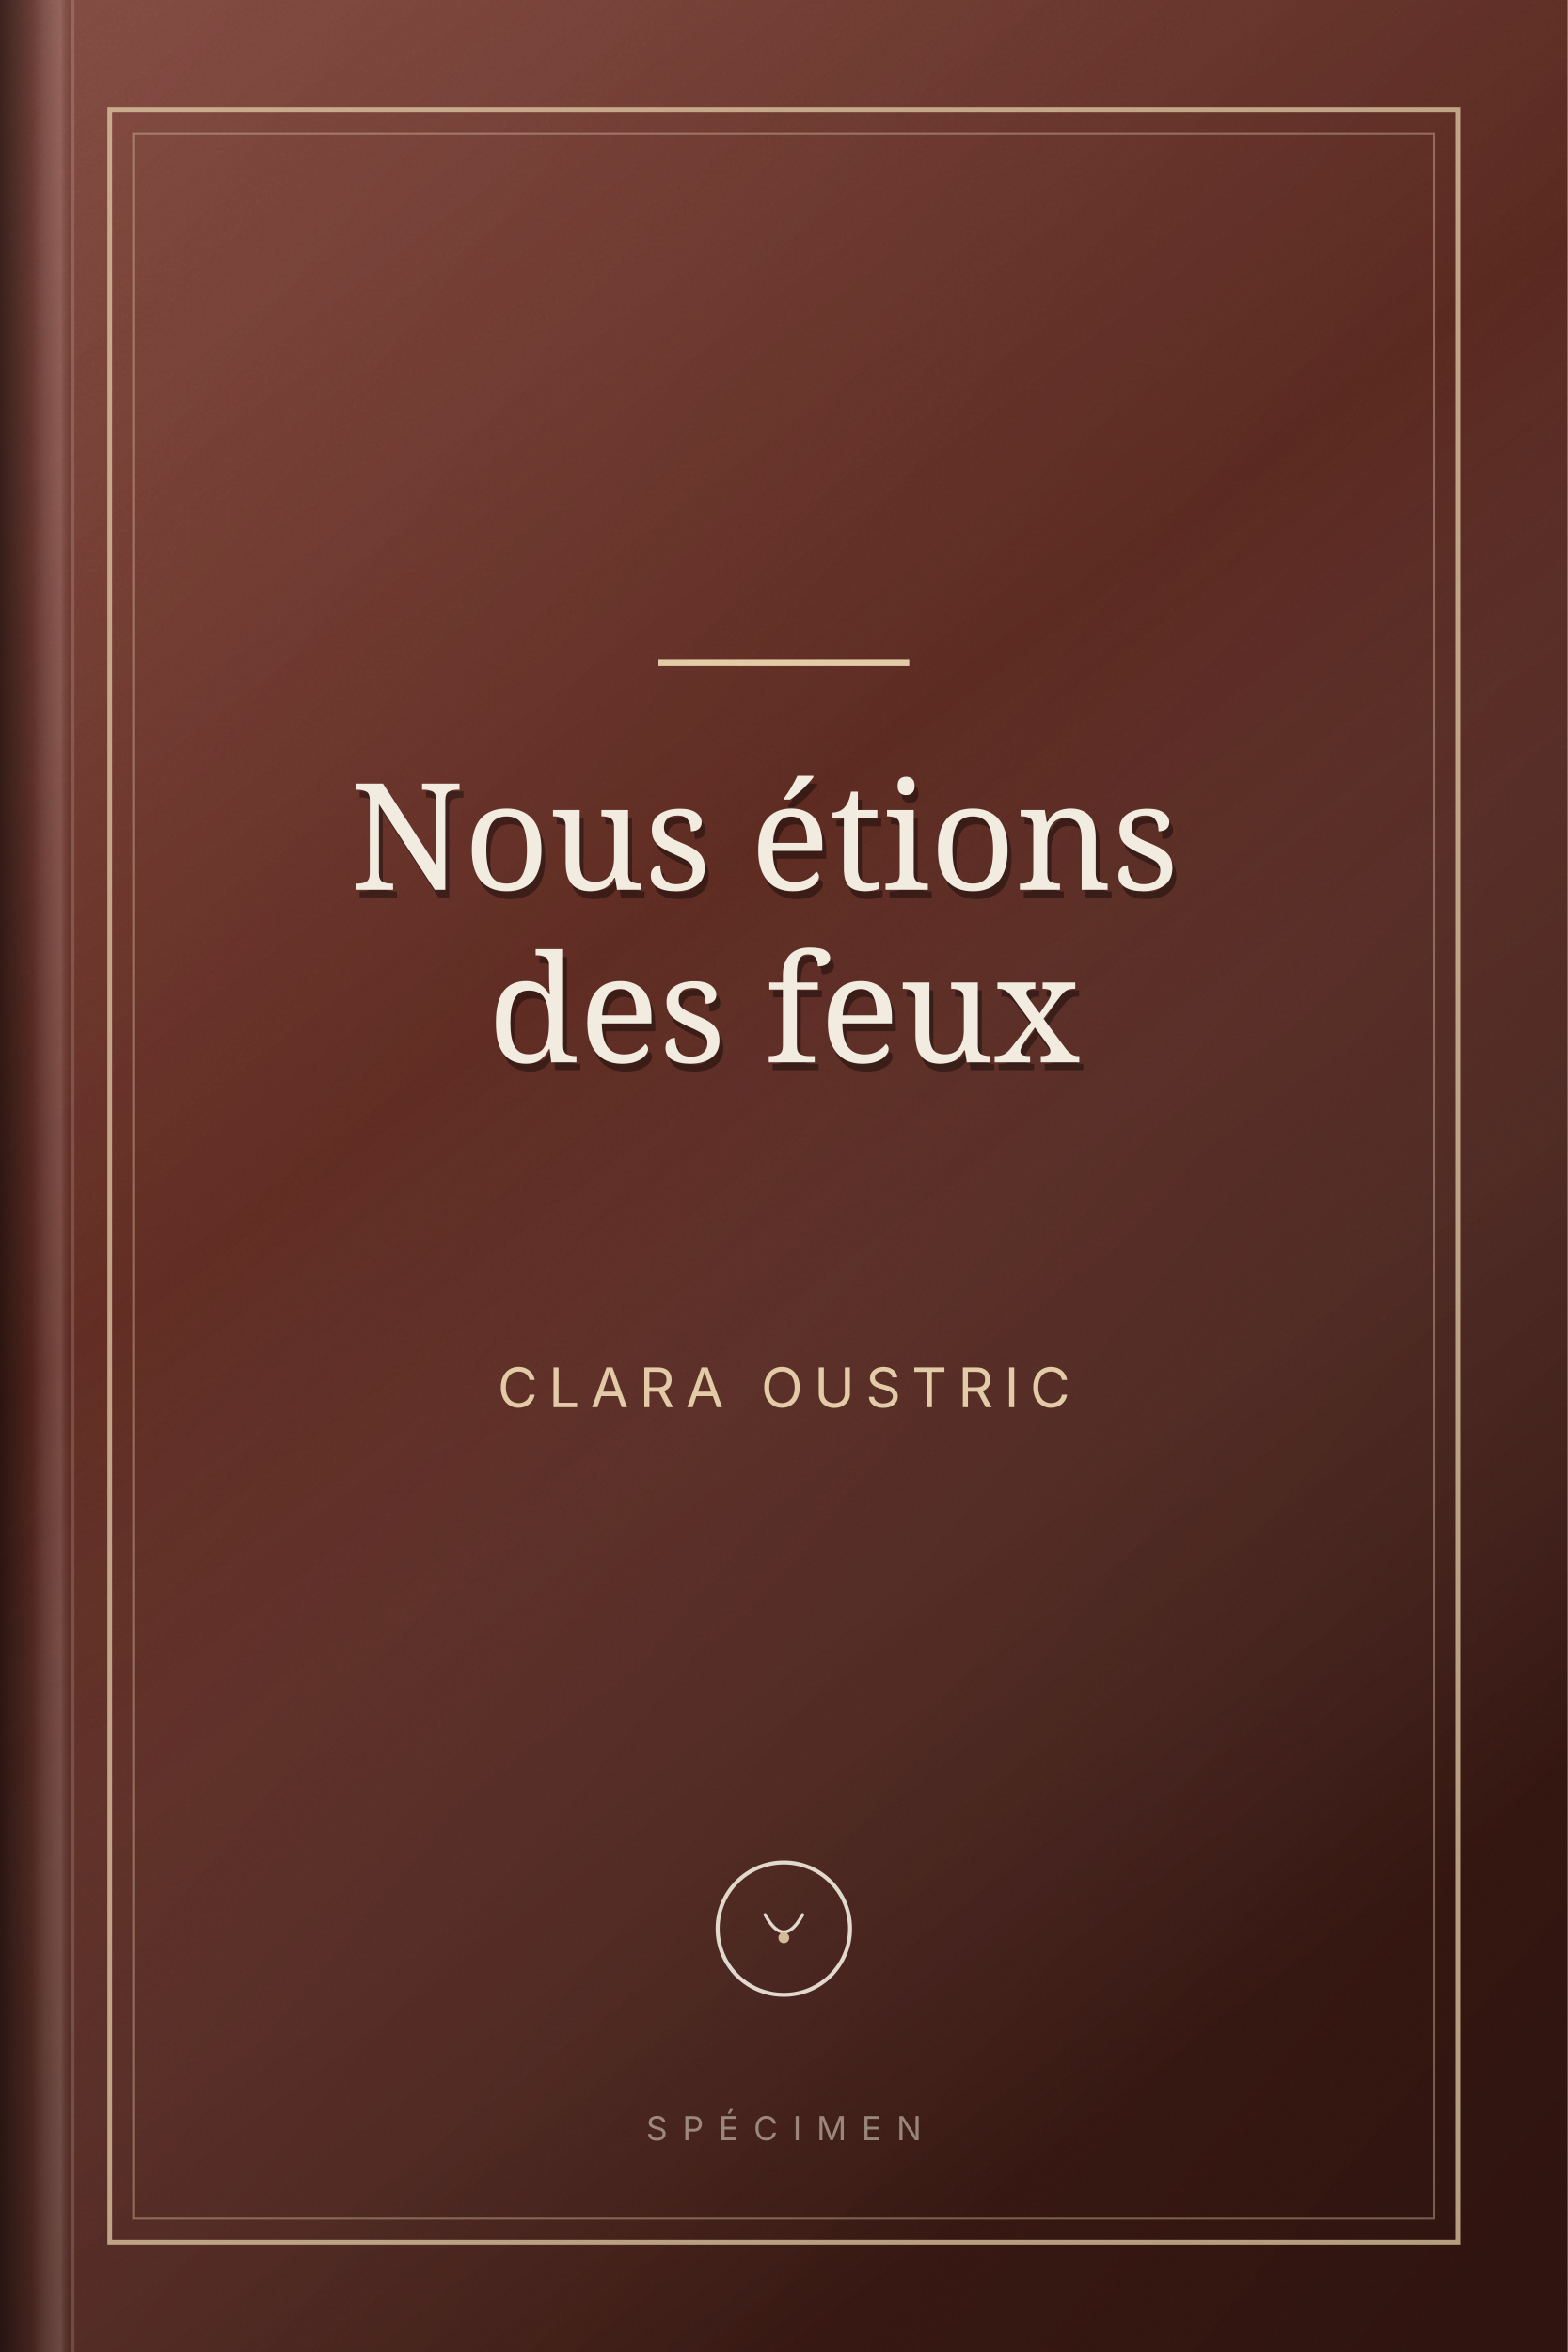
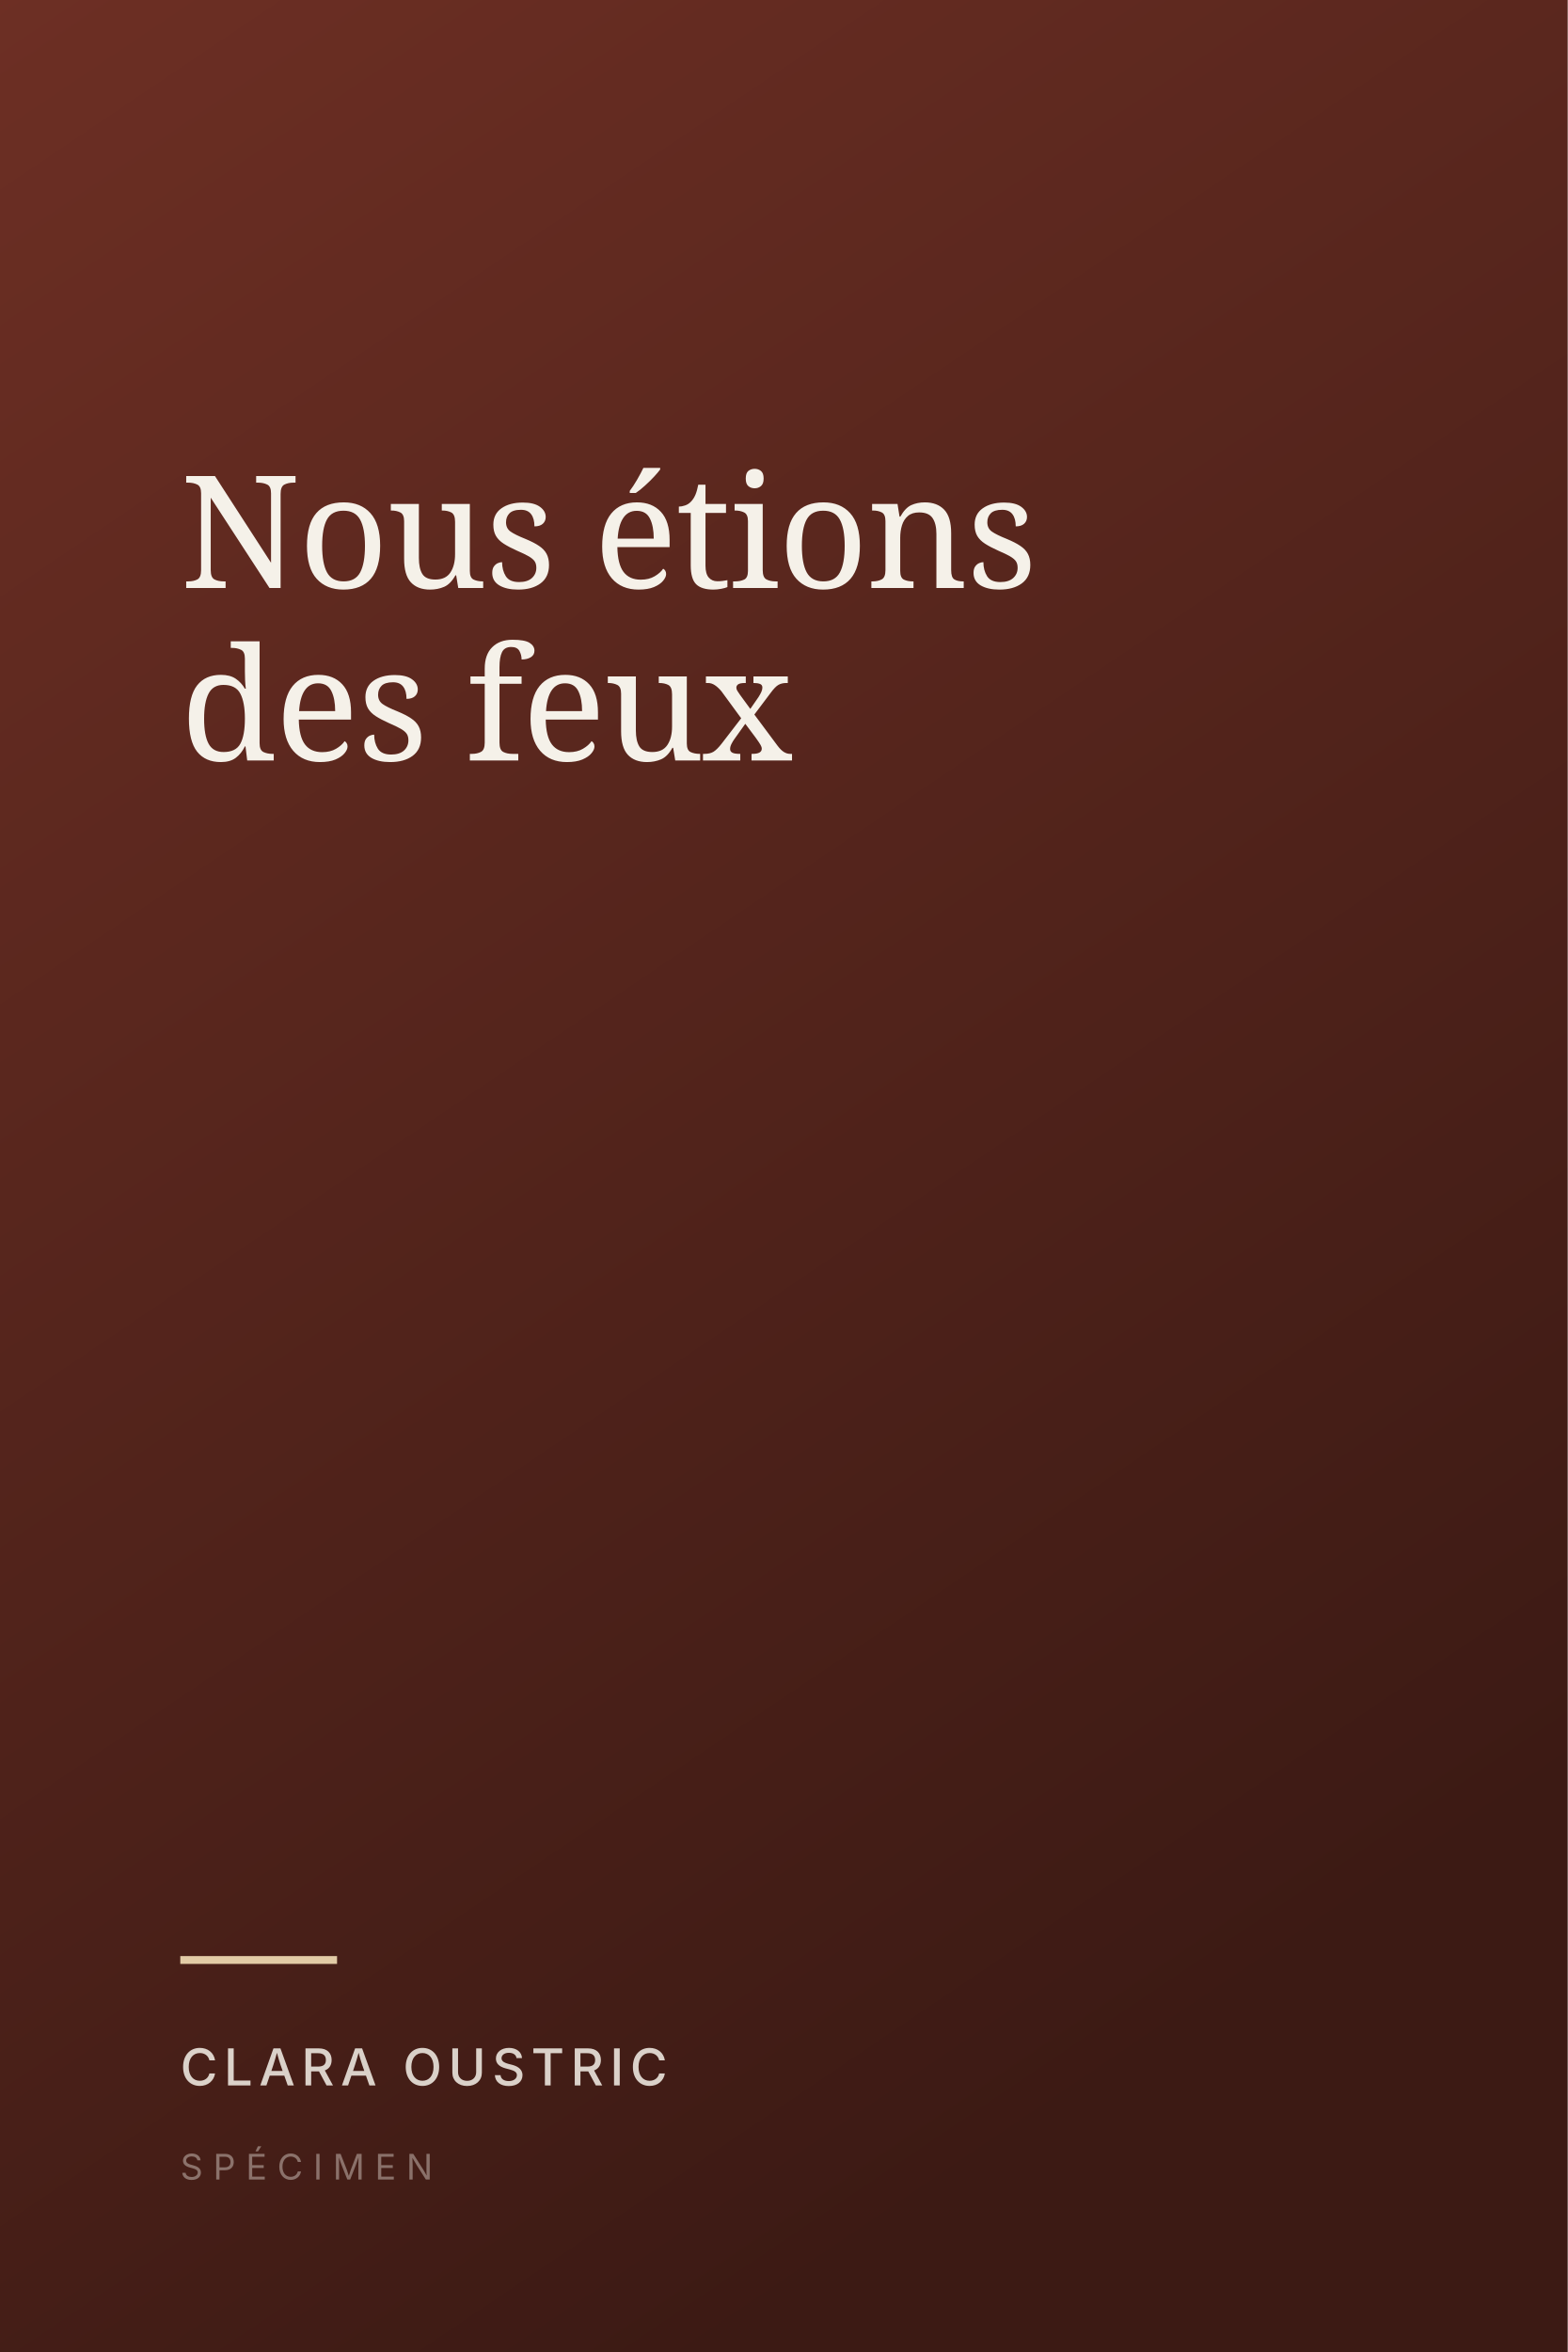
<svg xmlns="http://www.w3.org/2000/svg" viewBox="0 0 400 600" role="img" aria-hidden="true">
  <defs>
-     <linearGradient id="fond" x1="0.1" y1="0" x2="0.9" y2="1">
+     <linearGradient id="fond" x1="0" y1="0" x2="0.45" y2="1">
      <stop offset="0%" stop-color="#6d2f24" />
      <stop offset="100%" stop-color="#3c1a14" />
    </linearGradient>
-     <filter id="fibre" x="0" y="0" width="100%" height="100%">
-       <feTurbulence type="fractalNoise" baseFrequency="1.2" numOctaves="5" stitchTiles="stitch" />
-       <feColorMatrix type="saturate" values="0" />
-     </filter>
-     <linearGradient id="tranche" x1="0" y1="0" x2="1" y2="0">
-       <stop offset="0%" stop-color="#000" stop-opacity="0.55" />
-       <stop offset="46%" stop-color="#000" stop-opacity="0.20" />
-       <stop offset="86%" stop-color="#fff" stop-opacity="0.13" />
-       <stop offset="100%" stop-color="#000" stop-opacity="0.06" />
-     </linearGradient>
-     <linearGradient id="lumiere" x1="0" y1="0" x2="0.5" y2="1">
-       <stop offset="0%" stop-color="#fff" stop-opacity="0.14" />
-       <stop offset="48%" stop-color="#fff" stop-opacity="0.02" />
-       <stop offset="100%" stop-color="#000" stop-opacity="0.22" />
-     </linearGradient>
  </defs>
  <rect width="400" height="600" fill="url(#fond)" />
-   <rect width="400" height="600" fill="url(#lumiere)" />
-   <rect width="400" height="600" filter="url(#fibre)" opacity="0.10" style="mix-blend-mode:overlay" />
-   <rect x="28" y="28" width="344" height="544" fill="none" stroke="#e2cba6" stroke-width="1.2" opacity="0.75" />
-   <rect x="34" y="34" width="332" height="532" fill="none" stroke="#e2cba6" stroke-width="0.5" opacity="0.4" />
-   <line x1="168" y1="169" x2="232" y2="169" stroke="#e2cba6" stroke-width="1.8" />
-   <text x="200" y="229" text-anchor="middle" font-family="'Cormorant Garamond', Georgia, serif" font-size="38" font-weight="500" fill="#000000" opacity="0.38">
-     <tspan x="201" dy="0">Nous étions</tspan>
-     <tspan x="201" dy="44">des feux</tspan>
+   <text x="46" y="150" font-family="'Cormorant Garamond', Georgia, serif" font-size="40" font-weight="400" fill="#f5f1e9" letter-spacing="-0.4">
+     <tspan x="46" dy="0">Nous étions</tspan>
+     <tspan x="46" dy="44">des feux</tspan>
  </text>
-   <text x="200" y="227" text-anchor="middle" font-family="'Cormorant Garamond', Georgia, serif" font-size="38" font-weight="500" fill="#f2ece0">
-     <tspan x="200" dy="0">Nous étions</tspan>
-     <tspan x="200" dy="44">des feux</tspan>
-   </text>
-   <text x="200" y="359" text-anchor="middle" font-family="'Inter', system-ui, sans-serif" font-size="14" letter-spacing="2.8" fill="#e2cba6">CLARA OUSTRIC</text>
-   <g transform="translate(200 492) scale(0.30)" opacity="0.9">
-     <circle cx="0" cy="0" r="56.32" fill="none" stroke="#f2ece0" stroke-width="3.4" />
-     <path d="M-15.94 -11.83 Q0 17.57 15.94 -11.83" fill="none" stroke="#f2ece0" stroke-width="2.8" stroke-linecap="round" />
-     <circle cx="0" cy="7.77" r="4.6" fill="#e2cba6" />
-   </g>
-   <text x="200" y="546" text-anchor="middle" font-family="'Inter', system-ui, sans-serif" font-size="8.5" letter-spacing="3.8" fill="#f2ece0" opacity="0.5">SPÉCIMEN</text>
-   <rect x="0" y="0" width="18" height="600" fill="url(#tranche)" />
-   <line x1="18.5" y1="0" x2="18.5" y2="600" stroke="#fff" stroke-opacity="0.15" stroke-width="1" />
+   <line x1="46" y1="500" x2="86" y2="500" stroke="#e2cba6" stroke-width="2" />
+   <text x="46" y="532" font-family="'Inter', system-ui, sans-serif" font-size="13" font-weight="500" letter-spacing="1.6" fill="#f5f1e9" opacity="0.85">CLARA OUSTRIC</text>
+   <text x="46" y="556" font-family="'Inter', system-ui, sans-serif" font-size="9" letter-spacing="2.6" fill="#f5f1e9" opacity="0.4">SPÉCIMEN</text>
</svg>
